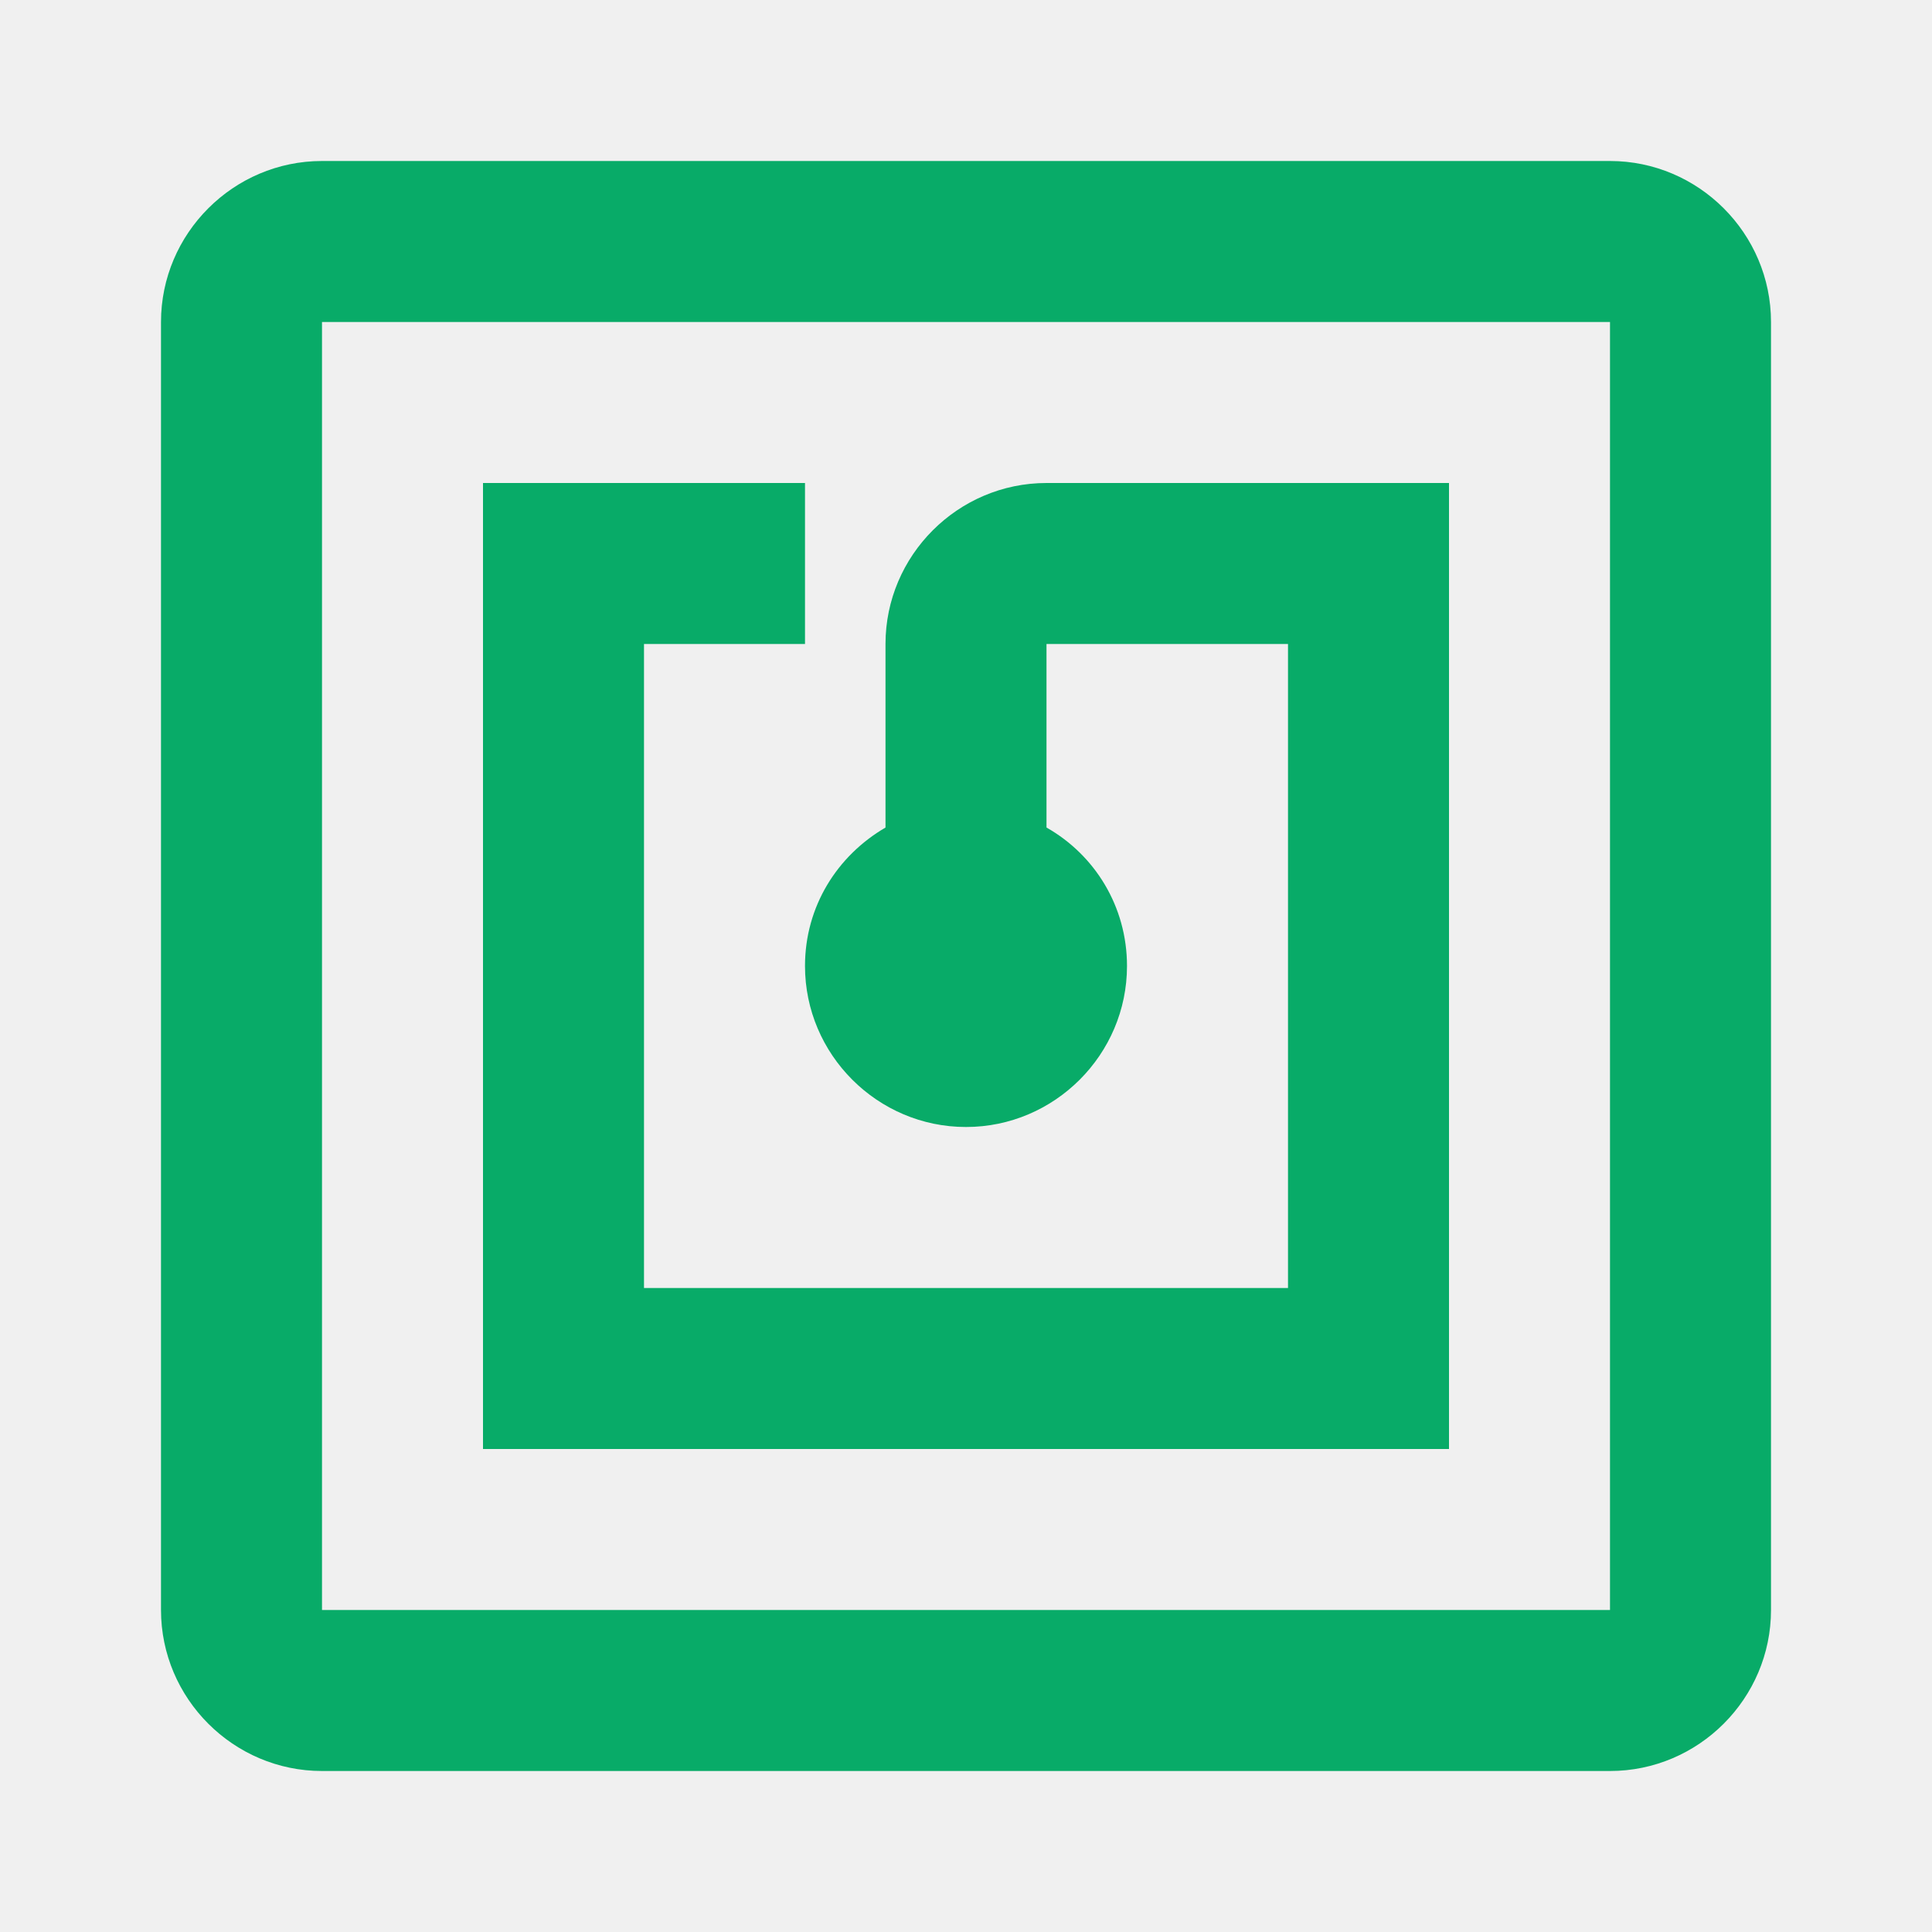
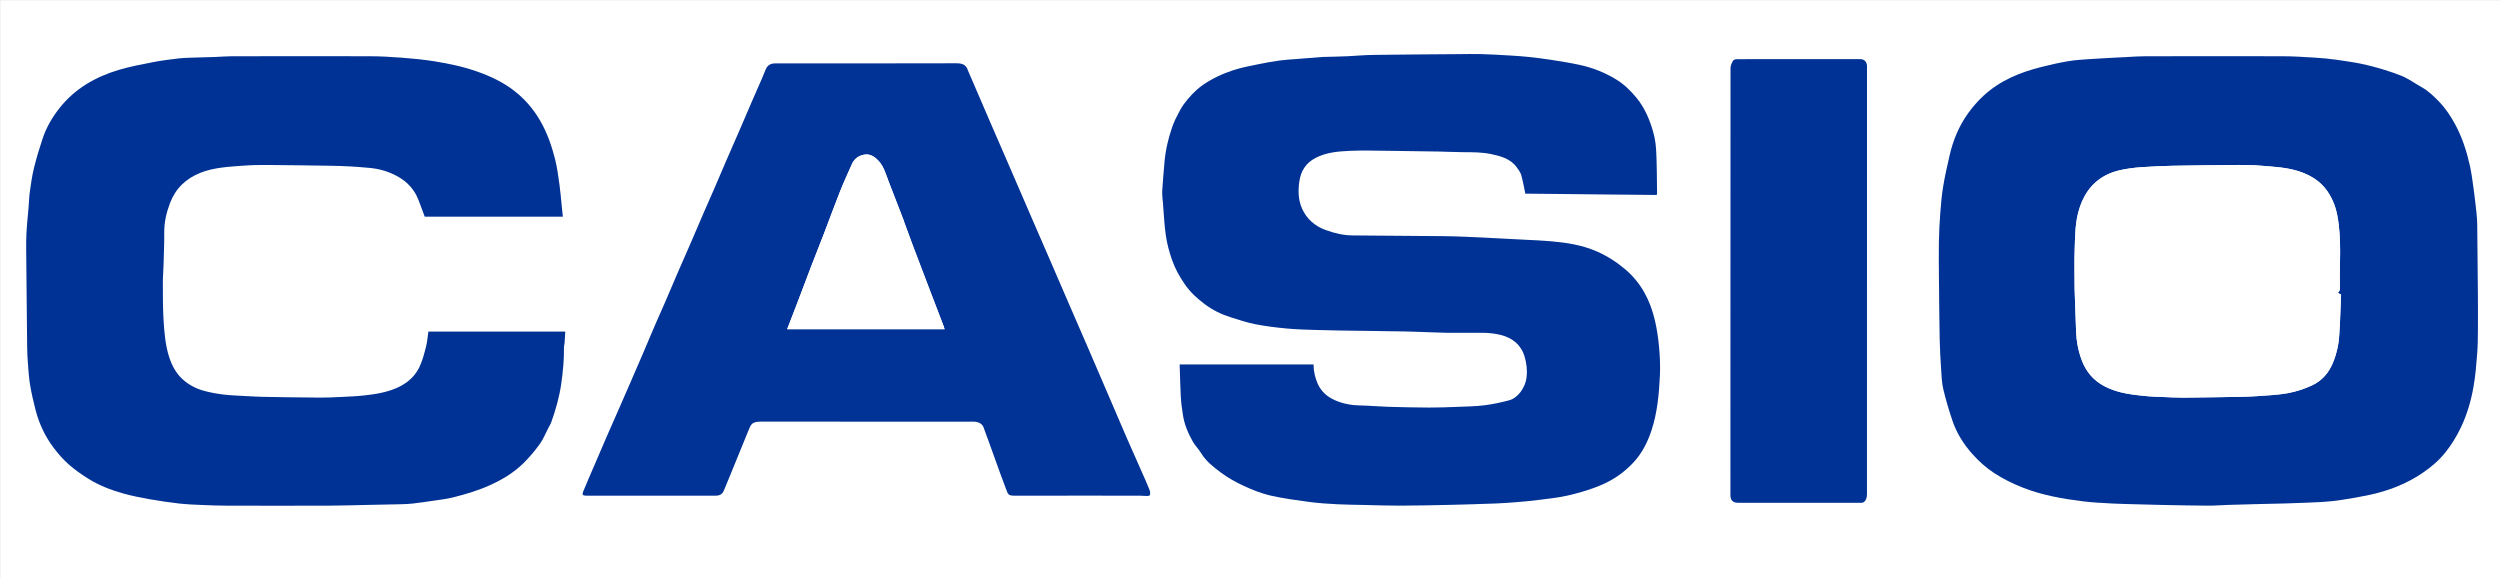
- <svg xmlns="http://www.w3.org/2000/svg" height="24px" viewBox="0 0 24 24" width="24px" fill="#08ab68">
-   <path d="M0 0h24v24H0z" fill="none" />
-   <path d="M4 20h16V4H4v16z" fill="none" />
-   <path d="M20 2H4c-1.1 0-2 .9-2 2v16c0 1.1.9 2 2 2h16c1.1 0 2-.9 2-2V4c0-1.1-.9-2-2-2zm0 18H4V4h16v16zM18 6h-5c-1.1 0-2 .9-2 2v2.28c-.6.35-1 .98-1 1.72 0 1.1.9 2 2 2s2-.9 2-2c0-.74-.4-1.38-1-1.72V8h3v8H8V8h2V6H6v12h12V6z" />
+ <svg xmlns="http://www.w3.org/2000/svg" version="1.1" id="Layer_1" x="0px" y="0px" width="100%" viewBox="0 0 3515 812" enable-background="new 0 0 3515 812" xml:space="preserve">
+   <path fill="#FFFFFF" opacity="1" stroke="none" d=" M2296,813   C1530.667,813 765.833,813 1,813   C1,542.333 1,271.667 1,1   C1172.667,1 2344.333,1 3516,1   C3516,271.667 3516,542.333 3516,813   C3109.5,813 2703,813 2296,813  M2726.138,390.5   C2726.471,419.237 2726.646,447.977 2727.205,476.709   C2727.477,490.69 2728.276,504.669 2729.199,518.625   C2729.831,528.18 2730.119,537.92 2732.289,547.172   C2735.809,562.183 2740.268,577.023 2745.207,591.64   C2751.107,609.102 2760.946,624.625 2773.125,638.253   C2781.923,648.097 2791.648,657.105 2802.978,664.566   C2816.305,673.342 2830.321,680.237 2845.058,685.951   C2872.004,696.399 2900.245,701.325 2928.727,704.858   C2942.516,706.569 2956.455,707.172 2970.345,707.944   C2981.4,708.558 2992.484,708.685 3003.556,708.996   C3016.126,709.349 3028.697,709.745 3041.27,709.983   C3062.34,710.381 3083.411,710.827 3104.483,710.928   C3114.054,710.974 3123.626,710.189 3133.2,709.877   C3145.103,709.489 3157.009,709.175 3168.915,708.877   C3183.485,708.514 3198.061,708.304 3212.628,707.839   C3229.939,707.286 3247.255,706.745 3264.546,705.784   C3273.942,705.261 3283.344,704.223 3292.648,702.795   C3305.65,700.8 3318.64,698.58 3331.498,695.821   C3358.216,690.088 3383.356,680.373 3406.109,664.942   C3418.086,656.818 3429.042,647.485 3438.095,636.226   C3446.796,625.405 3453.963,613.587 3459.996,600.958   C3468.754,582.624 3474.316,563.35 3477.777,543.542   C3480.427,528.374 3481.686,512.928 3482.882,497.552   C3483.803,485.694 3483.861,473.755 3483.953,461.849   C3484.087,444.518 3483.976,427.184 3483.846,409.853   C3483.612,378.449 3483.328,347.046 3482.96,315.644   C3482.897,310.237 3482.514,304.816 3481.935,299.439   C3480.703,287.983 3479.414,276.529 3477.83,265.118   C3476.303,254.123 3474.943,243.056 3472.502,232.248   C3468.001,212.315 3461.72,192.936 3451.93,174.84   C3445.604,163.148 3438.309,152.198 3429.012,142.619   C3421.617,134.999 3414.041,127.674 3404.638,122.459   C3394.997,117.113 3385.966,110.307 3375.81,106.336   C3360.586,100.385 3344.788,95.641 3328.905,91.714   C3314.74,88.212 3300.169,86.242 3285.7,84.116   C3275.564,82.626 3265.318,81.707 3255.087,81.076   C3239.795,80.133 3224.476,79.138 3209.165,79.091   C3144.836,78.896 3080.507,79.007 3016.177,79.114   C3007.938,79.128 2999.697,79.707 2991.462,80.14   C2973.25,81.098 2955.033,81.989 2936.836,83.187   C2926.947,83.839 2917.002,84.513 2907.252,86.172   C2894.81,88.289 2882.452,91.071 2870.209,94.166   C2840.296,101.726 2812.357,112.989 2789.038,134.425   C2780.722,142.07 2773.567,150.355 2767.126,159.318   C2754.108,177.431 2745.818,197.781 2740.935,219.489   C2737.776,233.538 2734.5,247.589 2732.16,261.784   C2730.129,274.11 2729.032,286.616 2728.086,299.085   C2727.054,312.699 2726.341,326.356 2726.085,340.005   C2725.776,356.497 2726.092,373.001 2726.138,390.5  M1652.068,168.67   C1650.715,172.069 1649.228,175.423 1648.031,178.877   C1642.287,195.458 1638.458,212.452 1637.112,229.984   C1636.136,242.698 1634.78,255.389 1634.116,268.118   C1633.81,273.988 1634.666,279.93 1635.149,285.826   C1636.401,301.098 1637.039,316.466 1639.272,331.597   C1640.941,342.908 1643.968,354.169 1647.74,364.981   C1652.04,377.306 1658.271,388.756 1665.815,399.654   C1673.686,411.023 1683.492,419.955 1694.388,428.02   C1705.43,436.192 1717.609,442.165 1730.701,446.186   C1741.962,449.646 1753.181,453.537 1764.702,455.783   C1779.273,458.624 1794.087,460.474 1808.88,461.856   C1822.962,463.17 1837.145,463.527 1851.295,463.951   C1869.193,464.488 1887.102,464.709 1905.007,464.99   C1928.411,465.357 1951.816,465.59 1975.219,466.001   C1985.293,466.178 1995.361,466.665 2005.433,466.996   C2015.837,467.338 2026.24,467.761 2036.647,467.96   C2043.976,468.101 2051.315,467.764 2058.643,467.925   C2075.873,468.303 2093.243,466.527 2110.228,470.946   C2126.657,475.221 2138.681,484.779 2143.583,501.336   C2146.409,510.879 2147.626,520.668 2146.304,531.034   C2144.602,544.386 2134.757,559.428 2121.691,562.901   C2110.087,565.984 2098.226,568.494 2086.319,569.937   C2073.616,571.475 2060.73,571.597 2047.915,572.095   C2035.016,572.597 2022.105,573.12 2009.202,573.06   C1989.795,572.969 1970.387,572.528 1950.988,571.946   C1938.172,571.562 1925.378,570.301 1912.564,570.108   C1900.268,569.922 1888.415,567.71 1877.279,562.874   C1866.449,558.17 1857.689,550.901 1852.678,539.512   C1848.84,530.788 1846.891,521.856 1846.825,512.479   C1784.182,512.479 1721.801,512.479 1658.611,512.479   C1659.125,527.892 1659.387,542.947 1660.222,557.97   C1660.688,566.358 1661.902,574.722 1663.144,583.043   C1665.172,596.642 1670.471,609.157 1677.183,620.995   C1680.377,626.63 1685.258,631.292 1688.605,636.858   C1695.686,648.631 1706.355,656.843 1716.96,664.695   C1726.888,672.046 1737.962,678.15 1749.207,683.336   C1761.022,688.783 1773.349,693.756 1785.976,696.65   C1804.121,700.81 1822.692,703.264 1841.174,705.75   C1853.797,707.448 1866.563,708.251 1879.293,708.92   C1892.512,709.615 1905.765,709.696 1919.004,709.993   C1935.241,710.357 1951.481,710.983 1967.718,710.926   C1991.29,710.842 2014.864,710.372 2038.432,709.836   C2060.41,709.336 2082.386,708.643 2104.355,707.816   C2114.339,707.44 2124.314,706.667 2134.274,705.834   C2144.158,705.008 2154.048,704.11 2163.881,702.827   C2177.302,701.075 2190.87,699.782 2204.016,696.738   C2220.716,692.871 2237.201,688.159 2253.077,681.169   C2269.97,673.73 2284.482,663.283 2296.808,649.996   C2308.693,637.185 2316.517,621.698 2321.996,605.078   C2330.225,580.116 2332.528,554.19 2333.819,528.214   C2334.474,515.029 2333.877,501.695 2332.69,488.533   C2331.536,475.734 2329.69,462.885 2326.761,450.382   C2320.216,422.442 2307.652,397.91 2285.228,378.836   C2272.989,368.426 2259.909,360.042 2245.215,353.572   C2223.926,344.198 2201.455,341.014 2178.673,339.063   C2166.728,338.039 2154.729,337.651 2142.753,337.007   C2129.946,336.319 2117.137,335.65 2104.327,335.004   C2090.686,334.317 2077.047,333.584 2063.4,333.026   C2052.167,332.567 2040.926,332.143 2029.685,332.033   C1987.283,331.616 1944.88,331.26 1902.476,331.042   C1889.039,330.974 1876.285,327.975 1863.777,323.393   C1848.469,317.785 1837.017,307.782 1830.494,292.879   C1825.217,280.824 1825.006,268.068 1826.862,255.061   C1829.001,240.073 1836.283,229.017 1849.651,222.025   C1864.984,214.004 1881.879,212.814 1898.597,212.055   C1916.058,211.262 1933.587,211.855 1951.084,212.026   C1974.987,212.259 1998.89,212.61 2022.792,213.022   C2034.032,213.215 2045.268,213.924 2056.507,213.935   C2070.463,213.95 2084.377,213.885 2098.115,216.954   C2111.236,219.885 2123.981,223.503 2132.454,235.053   C2134.999,238.523 2137.728,242.231 2138.898,246.258   C2141.264,254.394 2142.62,262.823 2144.632,272.258   C2205.572,272.876 2267.43,273.504 2329.33,274.133   C2329.615,272.624 2329.847,271.995 2329.837,271.369   C2329.531,252.466 2329.564,233.548 2328.72,214.669   C2328.304,205.37 2327.228,195.875 2324.749,186.941   C2319.781,169.039 2312.88,152.021 2300.699,137.29   C2292.578,127.468 2283.67,118.759 2273.022,112.153   C2256.786,102.082 2239.068,95.105 2220.36,91.118   C2207.339,88.344 2194.165,86.246 2181.006,84.183   C2170.444,82.528 2159.822,81.2 2149.191,80.061   C2140.414,79.121 2131.591,78.547 2122.775,78.032   C2109.473,77.254 2096.167,76.432 2082.85,76.072   C2071.527,75.766 2060.187,76.046 2048.855,76.137   C2009.289,76.454 1969.721,76.672 1930.157,77.214   C1918.175,77.378 1906.211,78.576 1894.23,79.101   C1884,79.549 1873.758,79.713 1863.521,79.997   C1862.522,80.024 1861.517,79.952 1860.522,80.028   C1847.477,81.037 1834.43,82.041 1821.388,83.095   C1813.915,83.7 1806.404,84.08 1798.99,85.125   C1789.281,86.493 1779.597,88.164 1769.999,90.169   C1757.963,92.683 1745.751,94.831 1734.114,98.654   C1718.661,103.731 1703.901,110.564 1690.434,120.081   C1680.03,127.434 1671.781,136.788 1664.297,146.738   C1659.469,153.157 1656.374,160.88 1652.068,168.67  M771.323,600.996   C772.529,598.719 774.034,596.549 774.892,594.147   C781.243,576.375 786.41,558.368 789.097,539.549   C791.535,522.468 793.183,505.444 792.908,488.211   C792.878,486.298 793.617,484.385 793.763,482.455   C794.173,477.02 794.46,471.576 794.791,466.21   C730.257,466.21 666.308,466.21 602.296,466.21   C601.205,473.568 600.766,480.893 598.932,487.85   C596.301,497.832 593.777,508.115 589.166,517.236   C582.821,529.788 572.084,538.948 559.332,544.805   C544.344,551.688 528.066,554.253 511.781,556.029   C501.359,557.165 490.851,557.587 480.37,558.098   C470.14,558.596 459.894,559.139 449.659,559.069   C422.922,558.885 396.186,558.426 369.451,557.968   C362.211,557.844 354.973,557.397 347.741,556.988   C336.934,556.377 326.086,556.085 315.344,554.874   C306.278,553.852 297.22,552.185 288.372,549.956   C276.4,546.94 265.387,541.294 256.372,532.948   C247.447,524.684 241.718,514.039 237.933,502.35   C232.603,485.884 231.128,468.794 230.042,451.759   C228.914,434.073 229.028,416.297 228.947,398.559   C228.905,389.49 229.723,380.419 229.978,371.344   C230.394,356.611 231.023,341.87 230.898,327.138   C230.775,312.668 233.898,298.955 238.974,285.604   C246.812,264.989 261.319,251.037 281.789,242.93   C300.943,235.344 321.184,234.51 341.286,232.96   C352.482,232.096 363.756,231.869 374.991,231.938   C404.894,232.123 434.797,232.574 464.698,233.03   C474.438,233.178 484.18,233.521 493.907,234.045   C502.221,234.493 510.517,235.308 518.817,235.996   C533.422,237.207 547.246,241.268 559.929,248.525   C572.853,255.919 582.597,266.457 588.132,280.483   C591.275,288.446 594.146,296.517 597.19,304.674   C661.3,304.674 726.03,304.674 791.379,304.674   C790.848,299.755 790.337,295.221 789.872,290.683   C788.86,280.815 788.174,270.903 786.798,261.087   C785.08,248.839 783.568,236.48 780.59,224.511   C775.772,205.146 769.216,186.341 759.018,168.946   C749.563,152.818 737.522,138.918 722.854,127.585   C707.456,115.688 690.002,107.41 671.609,100.86   C651.759,93.791 631.297,89.49 610.634,86.182   C595.417,83.745 580.009,82.304 564.633,81.109   C549.697,79.948 534.695,79.136 519.719,79.091   C455.062,78.899 390.403,79.01 325.745,79.114   C318.007,79.127 310.272,79.842 302.531,80.109   C291.464,80.491 280.391,80.712 269.324,81.095   C263.418,81.299 257.478,81.363 251.626,82.085   C239.762,83.547 227.855,84.942 216.134,87.227   C199.683,90.434 183.111,93.505 167.079,98.277   C134.253,108.047 105.351,124.559 83.711,151.907   C73.523,164.784 65.293,178.93 60.046,194.516   C55.48,208.08 51.351,221.832 47.903,235.719   C45.238,246.455 43.647,257.489 42.105,268.464   C40.994,276.365 40.767,284.388 40.116,292.355   C39.09,304.899 37.631,317.424 37.114,329.989   C36.594,342.631 36.91,355.311 37.016,367.974   C37.35,407.872 37.718,447.771 38.172,487.668   C38.256,495.075 38.607,502.491 39.182,509.875   C39.991,520.258 40.564,530.708 42.267,540.959   C44.254,552.911 47.004,564.769 50.045,576.506   C55.083,595.953 63.533,613.956 75.715,629.93   C81.937,638.09 88.781,645.996 96.438,652.784   C104.804,660.201 114.107,666.714 123.588,672.691   C138.941,682.371 155.836,688.934 173.244,693.806   C185.382,697.202 197.826,699.635 210.248,701.85   C223.906,704.284 237.66,706.297 251.442,707.886   C261.854,709.086 272.369,709.503 282.851,709.955   C295.08,710.482 307.323,710.926 319.56,710.955   C366.885,711.067 414.211,711.105 461.536,710.949   C480.439,710.886 499.34,710.248 518.242,709.87   C533.978,709.555 549.716,709.29 565.45,708.892   C570.524,708.764 575.617,708.524 580.651,707.92   C590.609,706.725 600.548,705.342 610.465,703.845   C619.363,702.503 628.363,701.474 637.066,699.298   C654.679,694.894 672.013,689.761 688.714,682.211   C706.187,674.312 722.319,664.666 735.905,651.302   C744.365,642.98 752.079,633.732 759.041,624.112   C763.955,617.322 767.045,609.211 771.323,600.996  M1360.938,98.752   C1358.308,90.484 1352.369,88.956 1344.28,88.98   C1259.628,89.23 1174.974,89.136 1090.32,89.132   C1082.728,89.131 1078.609,92.021 1076.033,98.977   C1074.652,102.707 1073.082,106.371 1071.494,110.02   C1066.712,121.004 1061.839,131.949 1057.078,142.943   C1051.114,156.716 1045.263,170.538 1039.294,184.31   C1033.259,198.235 1027.097,212.105 1021.07,226.034   C1015.174,239.66 1009.42,253.349 1003.524,266.976   C998.766,277.974 993.842,288.901 989.08,299.898   C983.117,313.671 977.287,327.502 971.319,341.273   C965.285,355.198 959.102,369.059 953.077,382.988   C947.185,396.609 941.459,410.302 935.566,423.922   C930.806,434.924 925.832,445.834 921.087,456.842   C915.21,470.478 909.51,484.19 903.661,497.839   C897.5,512.215 891.281,526.567 885.038,540.908   C878.151,556.73 871.215,572.531 864.285,588.333   C860.564,596.818 856.761,605.267 853.081,613.768   C847.053,627.692 841.09,641.643 835.109,655.587   C830.077,667.32 824.936,679.01 820.094,690.822   C818.116,695.647 819.175,696.87 824.173,696.87   C884.997,696.868 945.821,696.869 1006.645,696.871   C1012.374,696.871 1015.822,694.463 1017.946,689.224   C1021.841,679.612 1025.85,670.047 1029.772,660.446   C1037.187,642.291 1044.498,624.093 1052.001,605.974   C1056.12,596.027 1056.915,592.757 1070.9,592.781   C1167.551,592.95 1264.203,592.87 1360.855,592.87   C1364.188,592.87 1367.54,592.639 1370.849,592.923   C1376.148,593.377 1381.06,595.989 1382.818,600.694   C1393.514,629.318 1403.361,658.263 1414.237,686.816   C1417.621,695.701 1417.18,696.982 1428.269,696.951   C1486.592,696.785 1544.917,696.87 1603.241,696.889   C1605.049,696.89 1606.859,697.24 1608.663,697.208   C1611.308,697.16 1614.843,697.86 1616.319,696.465   C1617.589,695.264 1617.222,691.298 1616.339,689.039   C1613.088,680.714 1609.353,672.576 1605.742,664.394   C1598.581,648.167 1591.288,631.997 1584.218,615.731   C1575.054,594.645 1566.057,573.487 1556.982,552.362   C1548.473,532.555 1539.991,512.737 1531.435,492.951   C1521.737,470.523 1511.954,448.132 1502.238,425.711   C1493.601,405.779 1485.022,385.822 1476.386,365.89   C1466.675,343.476 1456.914,321.084 1447.202,298.67   C1438.566,278.738 1429.987,258.781 1421.35,238.849   C1411.634,216.428 1401.868,194.03 1392.148,171.611   C1381.735,147.593 1371.349,123.564 1360.938,98.752  M2433,588.5   C2433,605.332 2433,622.165 2433,638.997   C2433,657.997 2432.979,676.996 2433.011,695.995   C2433.023,703.557 2436.459,706.899 2443.886,706.899   C2501.384,706.895 2558.881,706.877 2616.378,706.983   C2620.613,706.99 2622.59,704.625 2623.848,701.361   C2624.64,699.308 2624.955,696.951 2624.956,694.73   C2625.003,494.905 2625,295.08 2625,95.255   C2625,94.255 2625.072,93.249 2624.987,92.257   C2624.479,86.347 2620.8,83.096 2614.864,83.098   C2557.199,83.11 2499.535,83.079 2441.871,83.194   C2440.059,83.198 2437.376,84.144 2436.617,85.5   C2434.905,88.557 2433.147,92.147 2433.144,95.521   C2432.979,259.514 2433,423.507 2433,588.5  z" />
+   <path fill="#003296" opacity="1" stroke="none" d=" M2726.138,390   C2726.092,373.001 2725.776,356.497 2726.085,340.005   C2726.341,326.356 2727.054,312.699 2728.086,299.085   C2729.032,286.616 2730.129,274.11 2732.16,261.784   C2734.5,247.589 2737.776,233.538 2740.935,219.489   C2745.818,197.781 2754.108,177.431 2767.126,159.318   C2773.567,150.355 2780.722,142.07 2789.038,134.425   C2812.357,112.989 2840.296,101.726 2870.209,94.166   C2882.452,91.071 2894.81,88.289 2907.252,86.172   C2917.002,84.513 2926.947,83.839 2936.836,83.187   C2955.033,81.989 2973.25,81.098 2991.462,80.14   C2999.697,79.707 3007.938,79.128 3016.177,79.114   C3080.507,79.007 3144.836,78.896 3209.165,79.091   C3224.476,79.138 3239.795,80.133 3255.087,81.076   C3265.318,81.707 3275.564,82.626 3285.7,84.116   C3300.169,86.242 3314.74,88.212 3328.905,91.714   C3344.788,95.641 3360.586,100.385 3375.81,106.336   C3385.966,110.307 3394.997,117.113 3404.638,122.459   C3414.041,127.674 3421.617,134.999 3429.012,142.619   C3438.309,152.198 3445.604,163.148 3451.93,174.84   C3461.72,192.936 3468.001,212.315 3472.502,232.248   C3474.943,243.056 3476.303,254.123 3477.83,265.118   C3479.414,276.529 3480.703,287.983 3481.935,299.439   C3482.514,304.816 3482.897,310.237 3482.96,315.644   C3483.328,347.046 3483.612,378.449 3483.846,409.853   C3483.976,427.184 3484.087,444.518 3483.953,461.849   C3483.861,473.755 3483.803,485.694 3482.882,497.552   C3481.686,512.928 3480.427,528.374 3477.777,543.542   C3474.316,563.35 3468.754,582.624 3459.996,600.958   C3453.963,613.587 3446.796,625.405 3438.095,636.226   C3429.042,647.485 3418.086,656.818 3406.109,664.942   C3383.356,680.373 3358.216,690.088 3331.498,695.821   C3318.64,698.58 3305.65,700.8 3292.648,702.795   C3283.344,704.223 3273.942,705.261 3264.546,705.784   C3247.255,706.745 3229.939,707.286 3212.628,707.839   C3198.061,708.304 3183.485,708.514 3168.915,708.877   C3157.009,709.175 3145.103,709.489 3133.2,709.877   C3123.626,710.189 3114.054,710.974 3104.483,710.928   C3083.411,710.827 3062.34,710.381 3041.27,709.983   C3028.697,709.745 3016.126,709.349 3003.556,708.996   C2992.484,708.685 2981.4,708.558 2970.345,707.944   C2956.455,707.172 2942.516,706.569 2928.727,704.858   C2900.245,701.325 2872.004,696.399 2845.058,685.951   C2830.321,680.237 2816.305,673.342 2802.978,664.566   C2791.648,657.105 2781.923,648.097 2773.125,638.253   C2760.946,624.625 2751.107,609.102 2745.207,591.64   C2740.268,577.023 2735.809,562.183 2732.289,547.172   C2730.119,537.92 2729.831,528.18 2729.199,518.625   C2728.276,504.669 2727.477,490.69 2727.205,476.709   C2726.646,447.977 2726.471,419.237 2726.138,390  M2916.909,407.5   C2917.603,427.137 2918.28,446.774 2918.995,466.41   C2919.497,480.175 2922.083,493.524 2926.933,506.442   C2932.982,522.555 2943.372,534.851 2958.623,542.936   C2977.603,552.997 2998.476,555.049 3019.319,557.084   C3026.024,557.738 3032.785,557.859 3039.524,558.118   C3049.592,558.506 3059.665,559.137 3069.732,559.067   C3095.634,558.887 3121.533,558.428 3147.432,557.972   C3156.338,557.815 3165.258,557.609 3174.135,556.937   C3188.418,555.854 3202.854,555.352 3216.879,552.74   C3228.522,550.571 3240.185,546.818 3250.899,541.771   C3264.417,535.402 3274.194,524.401 3279.967,510.363   C3285.257,497.504 3288.357,484.107 3289.029,470.178   C3289.29,464.773 3289.76,459.377 3289.988,453.971   C3290.558,440.443 3291.044,426.912 3291.532,414.218   C3289.341,413.013 3288.192,412.38 3287.043,411.748   C3287.785,410.799 3288.646,409.916 3289.231,408.878   C3289.671,408.099 3289.99,407.113 3289.966,406.23   C3288.999,371.458 3292.931,336.49 3286.049,301.956   C3283.286,288.091 3277.694,275.121 3268.843,264.3   C3260.068,253.572 3248.261,246.545 3234.926,241.774   C3216.615,235.223 3197.549,234.579 3178.593,232.962   C3168.237,232.079 3157.793,231.869 3147.392,231.937   C3116.825,232.135 3086.257,232.472 3055.696,233.065   C3040.551,233.359 3025.395,234.013 3010.289,235.114   C3000.653,235.817 2990.967,237.04 2981.536,239.098   C2966.927,242.287 2953.602,248.662 2943.008,259.454   C2933.138,269.509 2926.969,281.882 2922.934,295.324   C2917.622,313.017 2917.667,331.357 2917.017,349.519   C2916.338,368.49 2916.894,387.504 2916.909,407.5  z" />
+   <path fill="#003296" opacity="1" stroke="none" d=" M1652.285,168.344   C1656.374,160.88 1659.469,153.157 1664.297,146.738   C1671.781,136.788 1680.03,127.434 1690.434,120.081   C1703.901,110.564 1718.661,103.731 1734.114,98.654   C1745.751,94.831 1757.963,92.683 1769.999,90.169   C1779.597,88.164 1789.281,86.493 1798.99,85.125   C1806.404,84.08 1813.915,83.7 1821.388,83.095   C1834.43,82.041 1847.477,81.037 1860.522,80.028   C1861.517,79.952 1862.522,80.024 1863.521,79.997   C1873.758,79.713 1884,79.549 1894.23,79.101   C1906.211,78.576 1918.175,77.378 1930.157,77.214   C1969.721,76.672 2009.289,76.454 2048.855,76.137   C2060.187,76.046 2071.527,75.766 2082.85,76.072   C2096.167,76.432 2109.473,77.254 2122.775,78.032   C2131.591,78.547 2140.414,79.121 2149.191,80.061   C2159.822,81.2 2170.444,82.528 2181.006,84.183   C2194.165,86.246 2207.339,88.344 2220.36,91.118   C2239.068,95.105 2256.786,102.082 2273.022,112.153   C2283.67,118.759 2292.578,127.468 2300.699,137.29   C2312.88,152.021 2319.781,169.039 2324.749,186.941   C2327.228,195.875 2328.304,205.37 2328.72,214.669   C2329.564,233.548 2329.531,252.466 2329.837,271.369   C2329.847,271.995 2329.615,272.624 2329.33,274.133   C2267.43,273.504 2205.572,272.876 2144.632,272.258   C2142.62,262.823 2141.264,254.394 2138.898,246.258   C2137.728,242.231 2134.999,238.523 2132.454,235.053   C2123.981,223.503 2111.236,219.885 2098.115,216.954   C2084.377,213.885 2070.463,213.95 2056.507,213.935   C2045.268,213.924 2034.032,213.215 2022.792,213.022   C1998.89,212.61 1974.987,212.259 1951.084,212.026   C1933.587,211.855 1916.058,211.262 1898.597,212.055   C1881.879,212.814 1864.984,214.004 1849.651,222.025   C1836.283,229.017 1829.001,240.073 1826.862,255.061   C1825.006,268.068 1825.217,280.824 1830.494,292.879   C1837.017,307.782 1848.469,317.785 1863.777,323.393   C1876.285,327.975 1889.039,330.974 1902.476,331.042   C1944.88,331.26 1987.283,331.616 2029.685,332.033   C2040.926,332.143 2052.167,332.567 2063.4,333.026   C2077.047,333.584 2090.686,334.317 2104.327,335.004   C2117.137,335.65 2129.946,336.319 2142.753,337.007   C2154.729,337.651 2166.728,338.039 2178.673,339.063   C2201.455,341.014 2223.926,344.198 2245.215,353.572   C2259.909,360.042 2272.989,368.426 2285.228,378.836   C2307.652,397.91 2320.216,422.442 2326.761,450.382   C2329.69,462.885 2331.536,475.734 2332.69,488.533   C2333.877,501.695 2334.474,515.029 2333.819,528.214   C2332.528,554.19 2330.225,580.116 2321.996,605.078   C2316.517,621.698 2308.693,637.185 2296.808,649.996   C2284.482,663.283 2269.97,673.73 2253.077,681.169   C2237.201,688.159 2220.716,692.871 2204.016,696.738   C2190.87,699.782 2177.302,701.075 2163.881,702.827   C2154.048,704.11 2144.158,705.008 2134.274,705.834   C2124.314,706.667 2114.339,707.44 2104.355,707.816   C2082.386,708.643 2060.41,709.336 2038.432,709.836   C2014.864,710.372 1991.29,710.842 1967.718,710.926   C1951.481,710.983 1935.241,710.357 1919.004,709.993   C1905.765,709.696 1892.512,709.615 1879.293,708.92   C1866.563,708.251 1853.797,707.448 1841.174,705.75   C1822.692,703.264 1804.121,700.81 1785.976,696.65   C1773.349,693.756 1761.022,688.783 1749.207,683.336   C1737.962,678.15 1726.888,672.046 1716.96,664.695   C1706.355,656.843 1695.686,648.631 1688.605,636.858   C1685.258,631.292 1680.377,626.63 1677.183,620.995   C1670.471,609.157 1665.172,596.642 1663.144,583.043   C1661.902,574.722 1660.688,566.358 1660.222,557.97   C1659.387,542.947 1659.125,527.892 1658.611,512.479   C1721.801,512.479 1784.182,512.479 1846.825,512.479   C1846.891,521.856 1848.84,530.788 1852.678,539.512   C1857.689,550.901 1866.449,558.17 1877.279,562.874   C1888.415,567.71 1900.268,569.922 1912.564,570.108   C1925.378,570.301 1938.172,571.562 1950.988,571.946   C1970.387,572.528 1989.795,572.969 2009.202,573.06   C2022.105,573.12 2035.016,572.597 2047.915,572.095   C2060.73,571.597 2073.616,571.475 2086.319,569.937   C2098.226,568.494 2110.087,565.984 2121.691,562.901   C2134.757,559.428 2144.602,544.386 2146.304,531.034   C2147.626,520.668 2146.409,510.879 2143.583,501.336   C2138.681,484.779 2126.657,475.221 2110.228,470.946   C2093.243,466.527 2075.873,468.303 2058.643,467.925   C2051.315,467.764 2043.976,468.101 2036.647,467.96   C2026.24,467.761 2015.837,467.338 2005.433,466.996   C1995.361,466.665 1985.293,466.178 1975.219,466.001   C1951.816,465.59 1928.411,465.357 1905.007,464.99   C1887.102,464.709 1869.193,464.488 1851.295,463.951   C1837.145,463.527 1822.962,463.17 1808.88,461.856   C1794.087,460.474 1779.273,458.624 1764.702,455.783   C1753.181,453.537 1741.962,449.646 1730.701,446.186   C1717.609,442.165 1705.43,436.192 1694.388,428.02   C1683.492,419.955 1673.686,411.023 1665.815,399.654   C1658.271,388.756 1652.04,377.306 1647.74,364.981   C1643.968,354.169 1640.941,342.908 1639.272,331.597   C1637.039,316.466 1636.401,301.098 1635.149,285.826   C1634.666,279.93 1633.81,273.988 1634.116,268.118   C1634.78,255.389 1636.136,242.698 1637.112,229.984   C1638.458,212.452 1642.287,195.458 1648.031,178.877   C1649.228,175.423 1650.715,172.069 1652.285,168.344  z" />
+   <path fill="#003296" opacity="1" stroke="none" d=" M771.137,601.343   C767.045,609.211 763.955,617.322 759.041,624.112   C752.079,633.732 744.365,642.98 735.905,651.302   C722.319,664.666 706.187,674.312 688.714,682.211   C672.013,689.761 654.679,694.894 637.066,699.298   C628.363,701.474 619.363,702.503 610.465,703.845   C600.548,705.342 590.609,706.725 580.651,707.92   C575.617,708.524 570.524,708.764 565.45,708.892   C549.716,709.29 533.978,709.555 518.242,709.87   C499.34,710.248 480.439,710.886 461.536,710.949   C414.211,711.105 366.885,711.067 319.56,710.955   C307.323,710.926 295.08,710.482 282.851,709.955   C272.369,709.503 261.854,709.086 251.442,707.886   C237.66,706.297 223.906,704.284 210.248,701.85   C197.826,699.635 185.382,697.202 173.244,693.806   C155.836,688.934 138.941,682.371 123.588,672.691   C114.107,666.714 104.804,660.201 96.438,652.784   C88.781,645.996 81.937,638.09 75.715,629.93   C63.533,613.956 55.083,595.953 50.045,576.506   C47.004,564.769 44.254,552.911 42.267,540.959   C40.564,530.708 39.991,520.258 39.182,509.875   C38.607,502.491 38.256,495.075 38.172,487.668   C37.718,447.771 37.35,407.872 37.016,367.974   C36.91,355.311 36.594,342.631 37.114,329.989   C37.631,317.424 39.09,304.899 40.116,292.355   C40.767,284.388 40.994,276.365 42.105,268.464   C43.647,257.489 45.238,246.455 47.903,235.719   C51.351,221.832 55.48,208.08 60.046,194.516   C65.293,178.93 73.523,164.784 83.711,151.907   C105.351,124.559 134.253,108.047 167.079,98.277   C183.111,93.505 199.683,90.434 216.134,87.227   C227.855,84.942 239.762,83.547 251.626,82.085   C257.478,81.363 263.418,81.299 269.324,81.095   C280.391,80.712 291.464,80.491 302.531,80.109   C310.272,79.842 318.007,79.127 325.745,79.114   C390.403,79.01 455.062,78.899 519.719,79.091   C534.695,79.136 549.697,79.948 564.633,81.109   C580.009,82.304 595.417,83.745 610.634,86.182   C631.297,89.49 651.759,93.791 671.609,100.86   C690.002,107.41 707.456,115.688 722.854,127.585   C737.522,138.918 749.563,152.818 759.018,168.946   C769.216,186.341 775.772,205.146 780.59,224.511   C783.568,236.48 785.08,248.839 786.798,261.087   C788.174,270.903 788.86,280.815 789.872,290.683   C790.337,295.221 790.848,299.755 791.379,304.674   C726.03,304.674 661.3,304.674 597.19,304.674   C594.146,296.517 591.275,288.446 588.132,280.483   C582.597,266.457 572.853,255.919 559.929,248.525   C547.246,241.268 533.422,237.207 518.817,235.996   C510.517,235.308 502.221,234.493 493.907,234.045   C484.18,233.521 474.438,233.178 464.698,233.03   C434.797,232.574 404.894,232.123 374.991,231.938   C363.756,231.869 352.482,232.096 341.286,232.96   C321.184,234.51 300.943,235.344 281.789,242.93   C261.319,251.037 246.812,264.989 238.974,285.604   C233.898,298.955 230.775,312.668 230.898,327.138   C231.023,341.87 230.394,356.611 229.978,371.344   C229.723,380.419 228.905,389.49 228.947,398.559   C229.028,416.297 228.914,434.073 230.042,451.759   C231.128,468.794 232.603,485.884 237.933,502.35   C241.718,514.039 247.447,524.684 256.372,532.948   C265.387,541.294 276.4,546.94 288.372,549.956   C297.22,552.185 306.278,553.852 315.344,554.874   C326.086,556.085 336.934,556.377 347.741,556.988   C354.973,557.397 362.211,557.844 369.451,557.968   C396.186,558.426 422.922,558.885 449.659,559.069   C459.894,559.139 470.14,558.596 480.37,558.098   C490.851,557.587 501.359,557.165 511.781,556.029   C528.066,554.253 544.344,551.688 559.332,544.805   C572.084,538.948 582.821,529.788 589.166,517.236   C593.777,508.115 596.301,497.832 598.932,487.85   C600.766,480.893 601.205,473.568 602.296,466.21   C666.308,466.21 730.257,466.21 794.791,466.21   C794.46,471.576 794.173,477.02 793.763,482.455   C793.617,484.385 792.878,486.298 792.908,488.211   C793.183,505.444 791.535,522.468 789.097,539.549   C786.41,558.368 781.243,576.375 774.892,594.147   C774.034,596.549 772.529,598.719 771.137,601.343  z" />
+   <path fill="#013296" opacity="1" stroke="none" d=" M1360.945,99.145   C1371.349,123.564 1381.735,147.593 1392.148,171.611   C1401.868,194.03 1411.634,216.428 1421.35,238.849   C1429.987,258.781 1438.566,278.738 1447.202,298.67   C1456.914,321.084 1466.675,343.476 1476.386,365.89   C1485.022,385.822 1493.601,405.779 1502.238,425.711   C1511.954,448.132 1521.737,470.523 1531.435,492.951   C1539.991,512.737 1548.473,532.555 1556.982,552.362   C1566.057,573.487 1575.054,594.645 1584.218,615.731   C1591.288,631.997 1598.581,648.167 1605.742,664.394   C1609.353,672.576 1613.088,680.714 1616.339,689.039   C1617.222,691.298 1617.589,695.264 1616.319,696.465   C1614.843,697.86 1611.308,697.16 1608.663,697.208   C1606.859,697.24 1605.049,696.89 1603.241,696.889   C1544.917,696.87 1486.592,696.785 1428.269,696.951   C1417.18,696.982 1417.621,695.701 1414.237,686.816   C1403.361,658.263 1393.514,629.318 1382.818,600.694   C1381.06,595.989 1376.148,593.377 1370.849,592.923   C1367.54,592.639 1364.188,592.87 1360.855,592.87   C1264.203,592.87 1167.551,592.95 1070.9,592.781   C1056.915,592.757 1056.12,596.027 1052.001,605.974   C1044.498,624.093 1037.187,642.291 1029.772,660.446   C1025.85,670.047 1021.841,679.612 1017.946,689.224   C1015.822,694.463 1012.374,696.871 1006.645,696.871   C945.821,696.869 884.997,696.868 824.173,696.87   C819.175,696.87 818.116,695.647 820.094,690.822   C824.936,679.01 830.077,667.32 835.109,655.587   C841.09,641.643 847.053,627.692 853.081,613.768   C856.761,605.267 860.564,596.818 864.285,588.333   C871.215,572.531 878.151,556.73 885.038,540.908   C891.281,526.567 897.5,512.215 903.661,497.839   C909.51,484.19 915.21,470.478 921.087,456.842   C925.832,445.834 930.806,434.924 935.566,423.922   C941.459,410.302 947.185,396.609 953.077,382.988   C959.102,369.059 965.285,355.198 971.319,341.273   C977.287,327.502 983.117,313.671 989.08,299.898   C993.842,288.901 998.766,277.974 1003.524,266.976   C1009.42,253.349 1015.174,239.66 1021.07,226.034   C1027.097,212.105 1033.259,198.235 1039.294,184.31   C1045.263,170.538 1051.114,156.716 1057.078,142.943   C1061.839,131.949 1066.712,121.004 1071.494,110.02   C1073.082,106.371 1074.652,102.707 1076.033,98.977   C1078.609,92.021 1082.728,89.131 1090.32,89.132   C1174.974,89.136 1259.628,89.23 1344.28,88.98   C1352.369,88.956 1358.308,90.484 1360.945,99.145  M1271.53,313.003   C1271.27,312.079 1271.082,311.127 1270.737,310.235   C1263.566,291.652 1256.37,273.078 1249.195,254.496   C1245.351,244.541 1242.728,234.047 1235.062,225.904   C1230.028,220.555 1223.957,216.519 1216.881,217.219   C1208.744,218.024 1201.595,222.249 1197.976,230.318   C1192.171,243.261 1186.25,256.17 1181.006,269.342   C1173.344,288.583 1166.302,308.07 1158.875,327.405   C1152.984,342.741 1146.835,357.979 1140.941,373.314   C1134.199,390.856 1127.643,408.47 1120.946,426.03   C1116.304,438.202 1111.56,450.336 1106.723,462.844   C1180.738,462.844 1254.267,462.844 1328.099,462.844   C1327.513,461.017 1327.099,459.482 1326.535,458.006   C1318.463,436.878 1310.36,415.762 1302.287,394.635   C1295.864,377.824 1289.412,361.024 1283.089,344.175   C1279.287,334.043 1275.709,323.825 1271.53,313.003  z" />
+   <path fill="#003296" opacity="1" stroke="none" d=" M2433,588   C2433,423.507 2432.979,259.514 2433.144,95.521   C2433.147,92.147 2434.905,88.557 2436.617,85.5   C2437.376,84.144 2440.059,83.198 2441.871,83.194   C2499.535,83.079 2557.199,83.11 2614.864,83.098   C2620.8,83.096 2624.479,86.347 2624.987,92.257   C2625.072,93.249 2625,94.255 2625,95.255   C2625,295.08 2625.003,494.905 2624.956,694.73   C2624.955,696.951 2624.64,699.308 2623.848,701.361   C2622.59,704.625 2620.613,706.99 2616.378,706.983   C2558.881,706.877 2501.384,706.895 2443.886,706.899   C2436.459,706.899 2433.023,703.557 2433.011,695.995   C2432.979,676.996 2433,657.997 2433,638.997   C2433,622.165 2433,605.332 2433,588  z" />
+   <path fill="#FFFFFF" opacity="1" stroke="none" d=" M2916.909,407   C2916.894,387.504 2916.338,368.49 2917.017,349.519   C2917.667,331.357 2917.622,313.017 2922.934,295.324   C2926.969,281.882 2933.138,269.509 2943.008,259.454   C2953.602,248.662 2966.927,242.287 2981.536,239.098   C2990.967,237.04 3000.653,235.817 3010.289,235.114   C3025.395,234.013 3040.551,233.359 3055.696,233.065   C3086.257,232.472 3116.825,232.135 3147.392,231.937   C3157.793,231.869 3168.237,232.079 3178.593,232.962   C3197.549,234.579 3216.615,235.223 3234.926,241.774   C3248.261,246.545 3260.068,253.572 3268.843,264.3   C3277.694,275.121 3283.286,288.091 3286.049,301.956   C3292.931,336.49 3288.999,371.458 3289.966,406.23   C3289.99,407.113 3289.671,408.099 3289.231,408.878   C3288.646,409.916 3287.785,410.799 3287.043,411.748   C3288.192,412.38 3289.341,413.013 3291.532,414.218   C3291.044,426.912 3290.558,440.443 3289.988,453.971   C3289.76,459.377 3289.29,464.773 3289.029,470.178   C3288.357,484.107 3285.257,497.504 3279.967,510.363   C3274.194,524.401 3264.417,535.402 3250.899,541.771   C3240.185,546.818 3228.522,550.571 3216.879,552.74   C3202.854,555.352 3188.418,555.854 3174.135,556.937   C3165.258,557.609 3156.338,557.815 3147.432,557.972   C3121.533,558.428 3095.634,558.887 3069.732,559.067   C3059.665,559.137 3049.592,558.506 3039.524,558.118   C3032.785,557.859 3026.024,557.738 3019.319,557.084   C2998.476,555.049 2977.603,552.997 2958.623,542.936   C2943.372,534.851 2932.982,522.555 2926.933,506.442   C2922.083,493.524 2919.497,480.175 2918.995,466.41   C2918.28,446.774 2917.603,427.137 2916.909,407  z" />
+   <path fill="#FFFFFF" opacity="1" stroke="none" d=" M1271.78,313.325   C1275.709,323.825 1279.287,334.043 1283.089,344.175   C1289.412,361.024 1295.864,377.824 1302.287,394.635   C1310.36,415.762 1318.463,436.878 1326.535,458.006   C1327.099,459.482 1327.513,461.017 1328.099,462.844   C1254.267,462.844 1180.738,462.844 1106.723,462.844   C1111.56,450.336 1116.304,438.202 1120.946,426.03   C1127.643,408.47 1134.199,390.856 1140.941,373.314   C1146.835,357.979 1152.984,342.741 1158.875,327.405   C1166.302,308.07 1173.344,288.583 1181.006,269.342   C1186.25,256.17 1192.171,243.261 1197.976,230.318   C1201.595,222.249 1208.744,218.024 1216.881,217.219   C1223.957,216.519 1230.028,220.555 1235.062,225.904   C1242.728,234.047 1245.351,244.541 1249.195,254.496   C1256.37,273.078 1263.566,291.652 1270.737,310.235   C1271.082,311.127 1271.27,312.079 1271.78,313.325  z" />
</svg>
